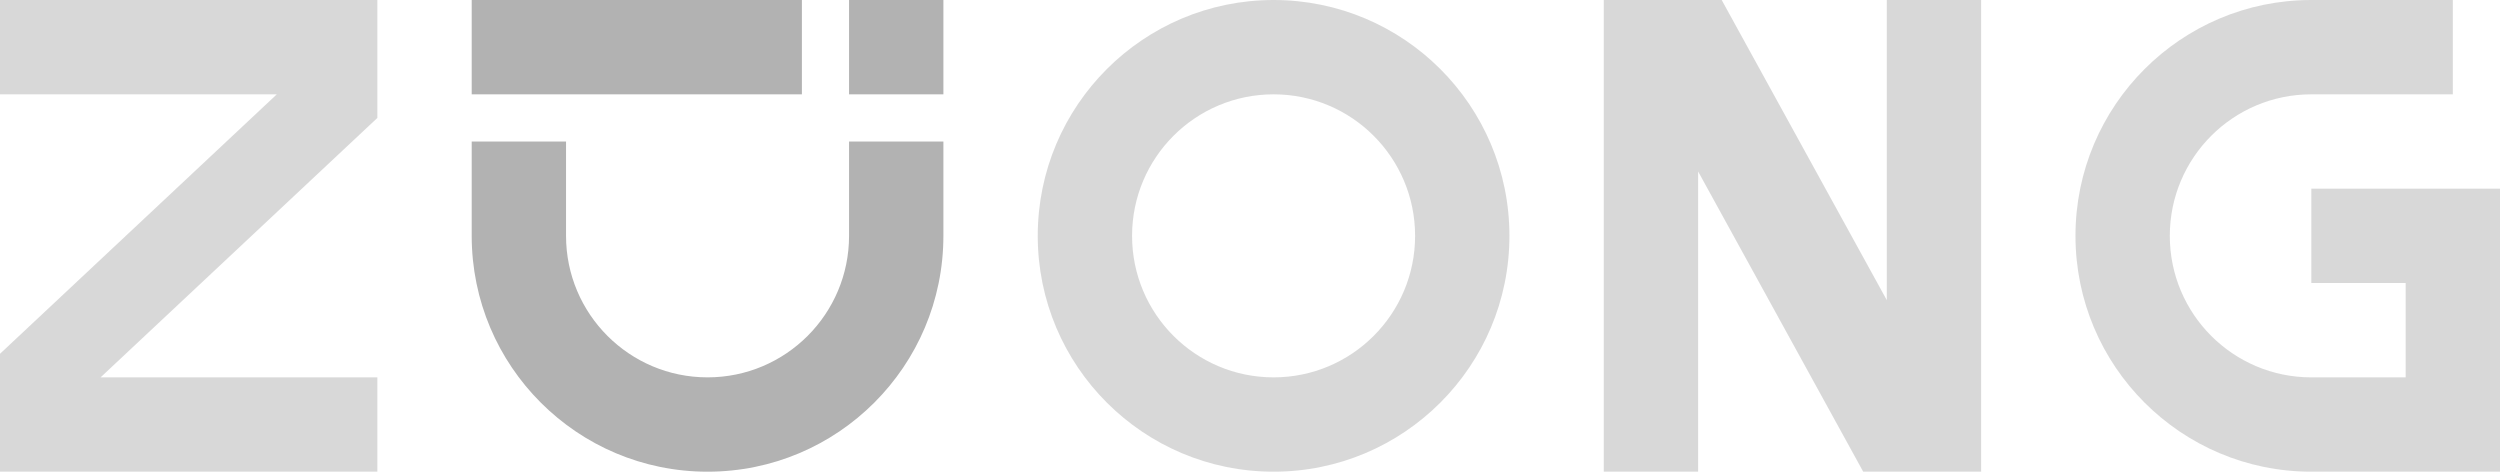
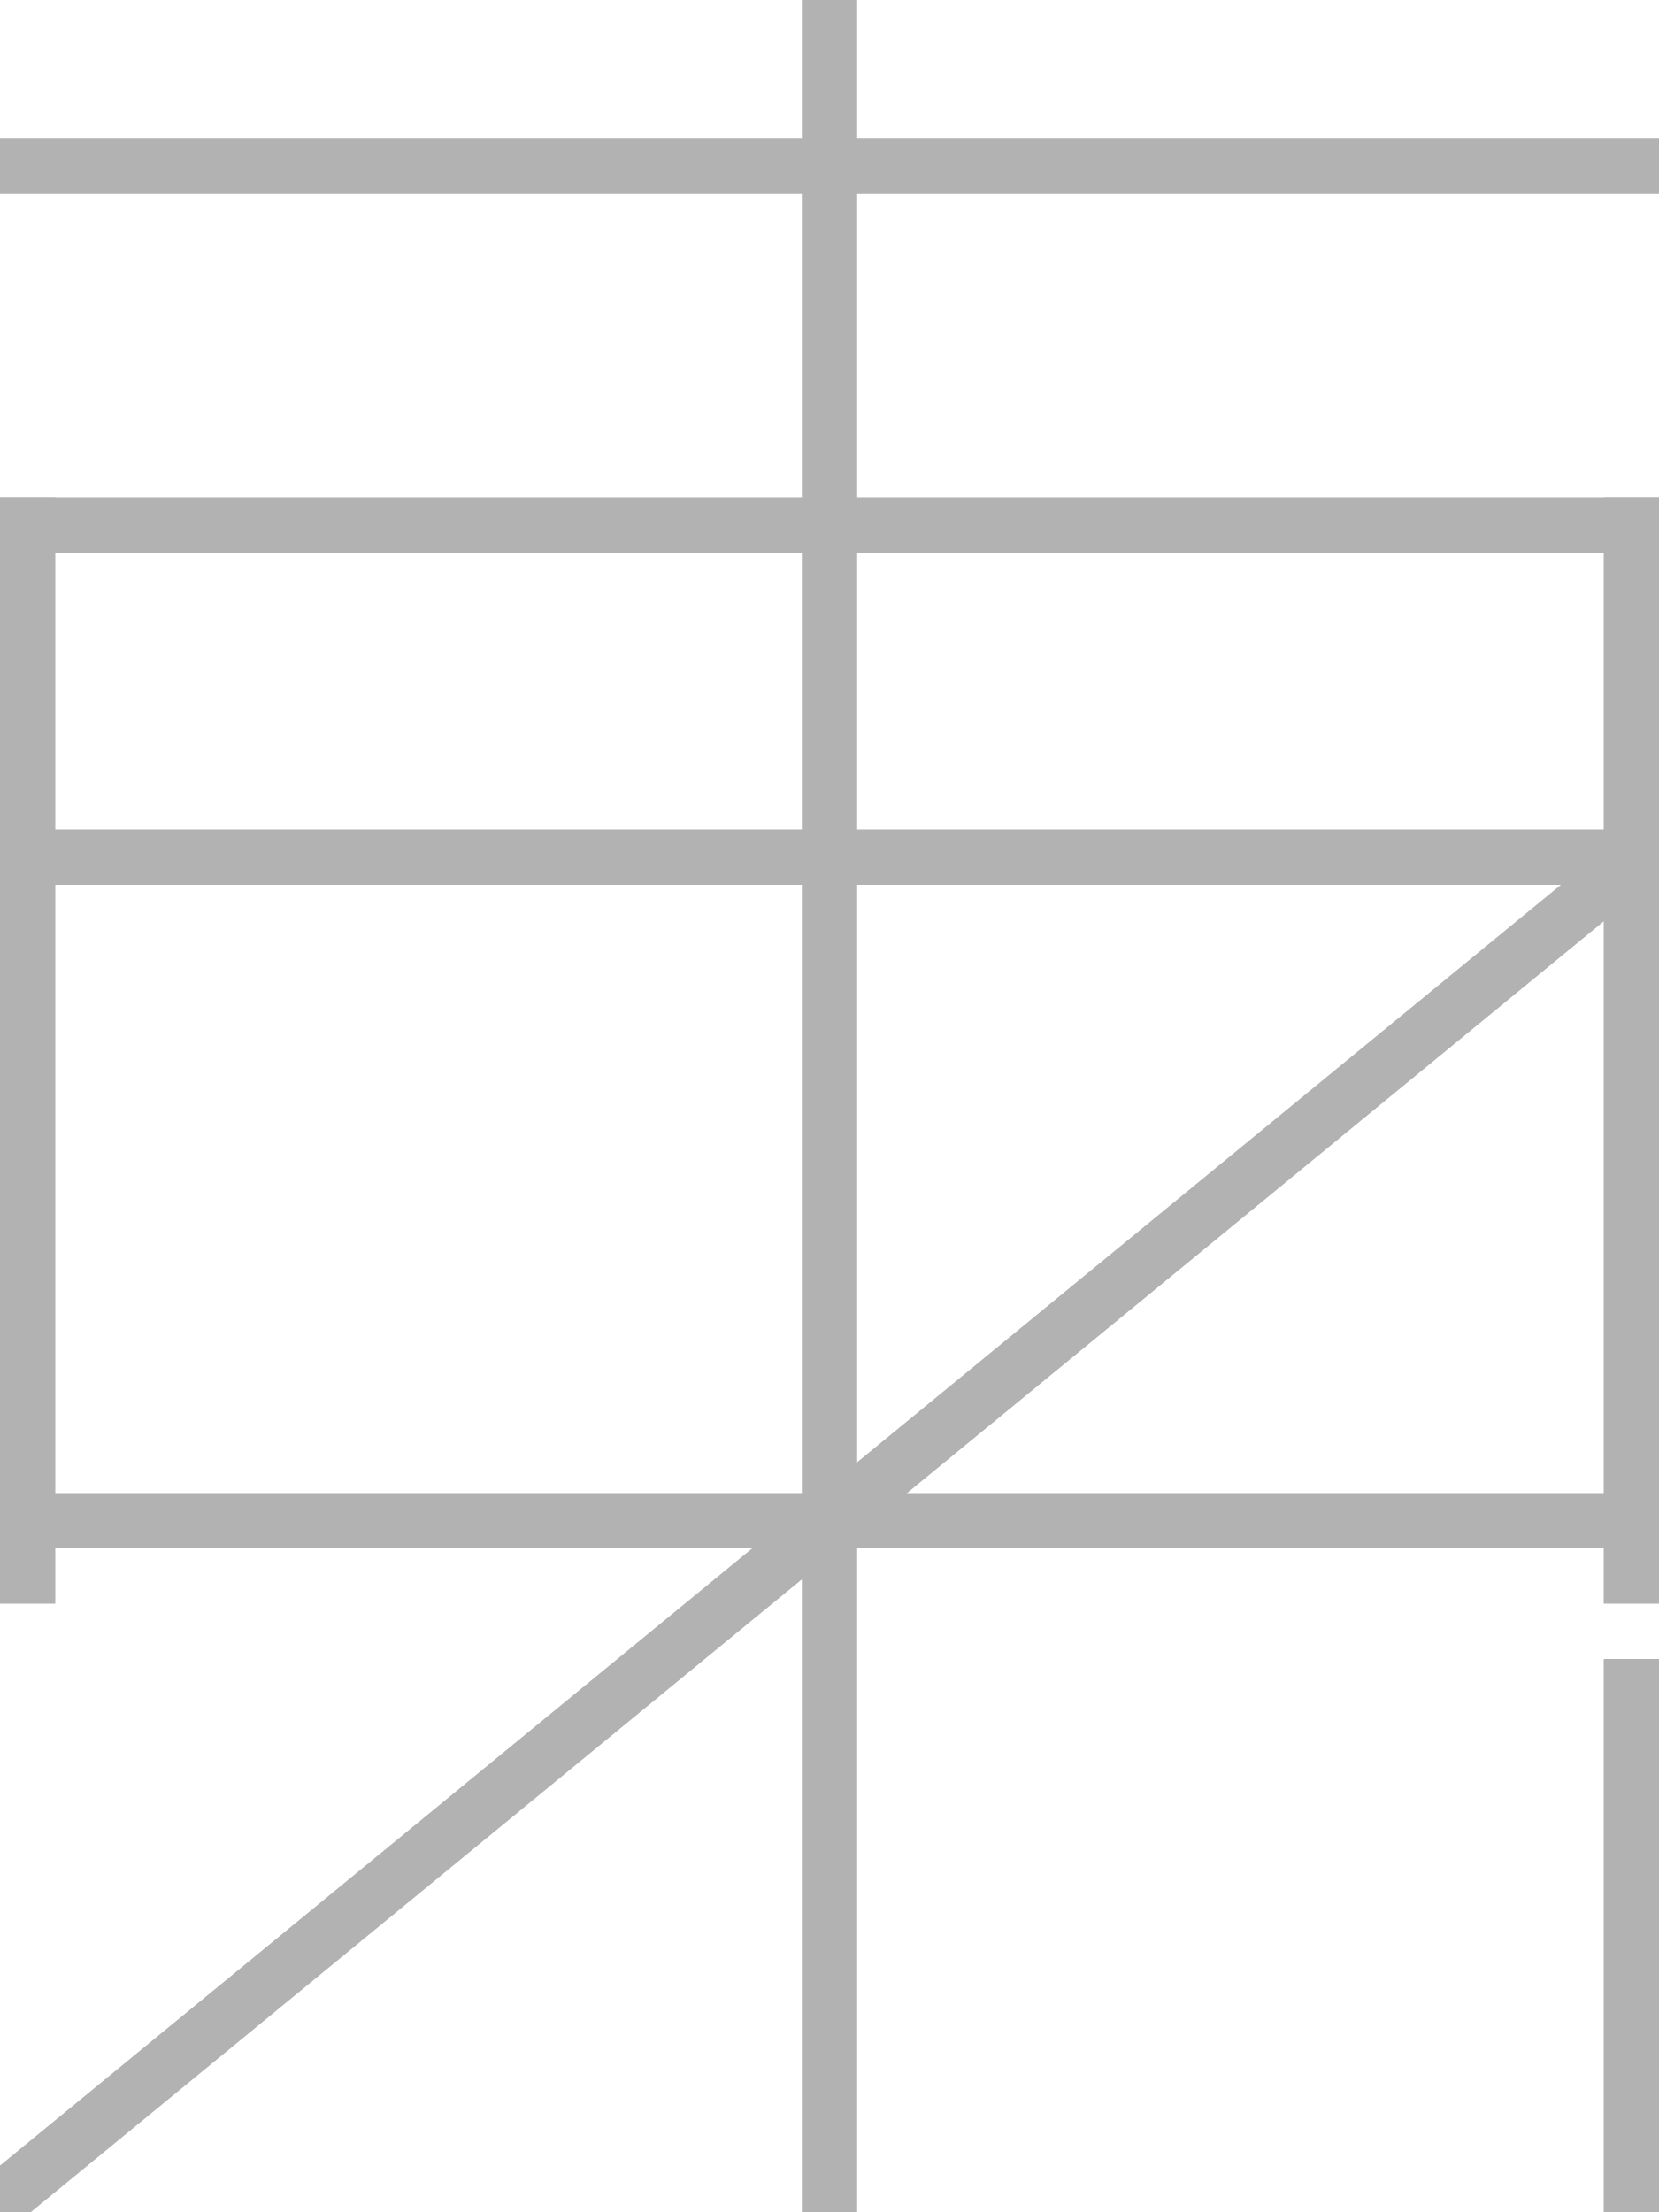
- <svg xmlns="http://www.w3.org/2000/svg" viewBox="0 0 212 40">
+ <svg xmlns="http://www.w3.org/2000/svg" viewBox="0 0 30 40">
  <defs>
-     <style>.cls-1,.cls-2{fill:#b2b2b2;}.cls-1{opacity:0.5;}</style>
+     <style>.cls-1{fill:#b2b2b2;}</style>
  </defs>
  <g id="图层_2" data-name="图层 2">
    <g id="图层_1-2" data-name="图层 1">
-       <path class="cls-1" d="M204,16h-8v8h8v8h-8a12,12,0,0,1,0-24h12V0H196a20,20,0,0,0,0,40h16V16Z" />
-       <path class="cls-1" d="M108,0a20,20,0,1,0,20,20A20,20,0,0,0,108,0Zm0,32a12,12,0,1,1,12-12A12,12,0,0,1,108,32Z" />
-       <polygon class="cls-1" points="0 8 23.47 8 0 30 0 32 0 40 32 40 32 32 8.53 32 32 10 32 8 32 0 0 0 0 8" />
-       <rect class="cls-2" x="40" width="28" height="8" />
-       <path class="cls-2" d="M72,20a12,12,0,0,1-24,0V12H40v8h0a20,20,0,0,0,40,0h0V12H72Z" />
-       <rect class="cls-2" x="72" width="8" height="8" />
-       <polygon class="cls-1" points="160 25.45 146 0 144 0 136 0 136 40 144 40 144 14.54 158 40 160 40 168 40 168 0 160 0 160 25.45" />
+       <rect class="cls-1" y="2.5" width="30" height="1" />
+       <rect class="cls-1" y="9" width="30" height="1" />
+       <rect class="cls-1" y="27" width="30" height="1" />
+       <rect class="cls-1" x="-5" y="19.5" width="40" height="1" transform="translate(35 5) rotate(90)" />
+       <rect class="cls-1" y="15" width="30" height="1" />
+       <rect class="cls-1" x="19.5" y="18.5" width="20" height="1" transform="translate(48.5 -10.5) rotate(90)" />
+       <rect class="cls-1" x="24.5" y="34.5" width="10" height="1" transform="translate(64.5 5.5) rotate(90)" />
+       <rect class="cls-1" x="-9.5" y="18.5" width="20" height="1" transform="translate(19.5 18.5) rotate(90)" />
+       <polygon class="cls-1" points="0.56 40 0 39.16 29.31 15.11 29.94 15.89 0.56 40" />
+       <polygon class="cls-1" points="0.56 40 0 40 0 39.16 1 38.89 0.56 40" />
    </g>
  </g>
</svg>
